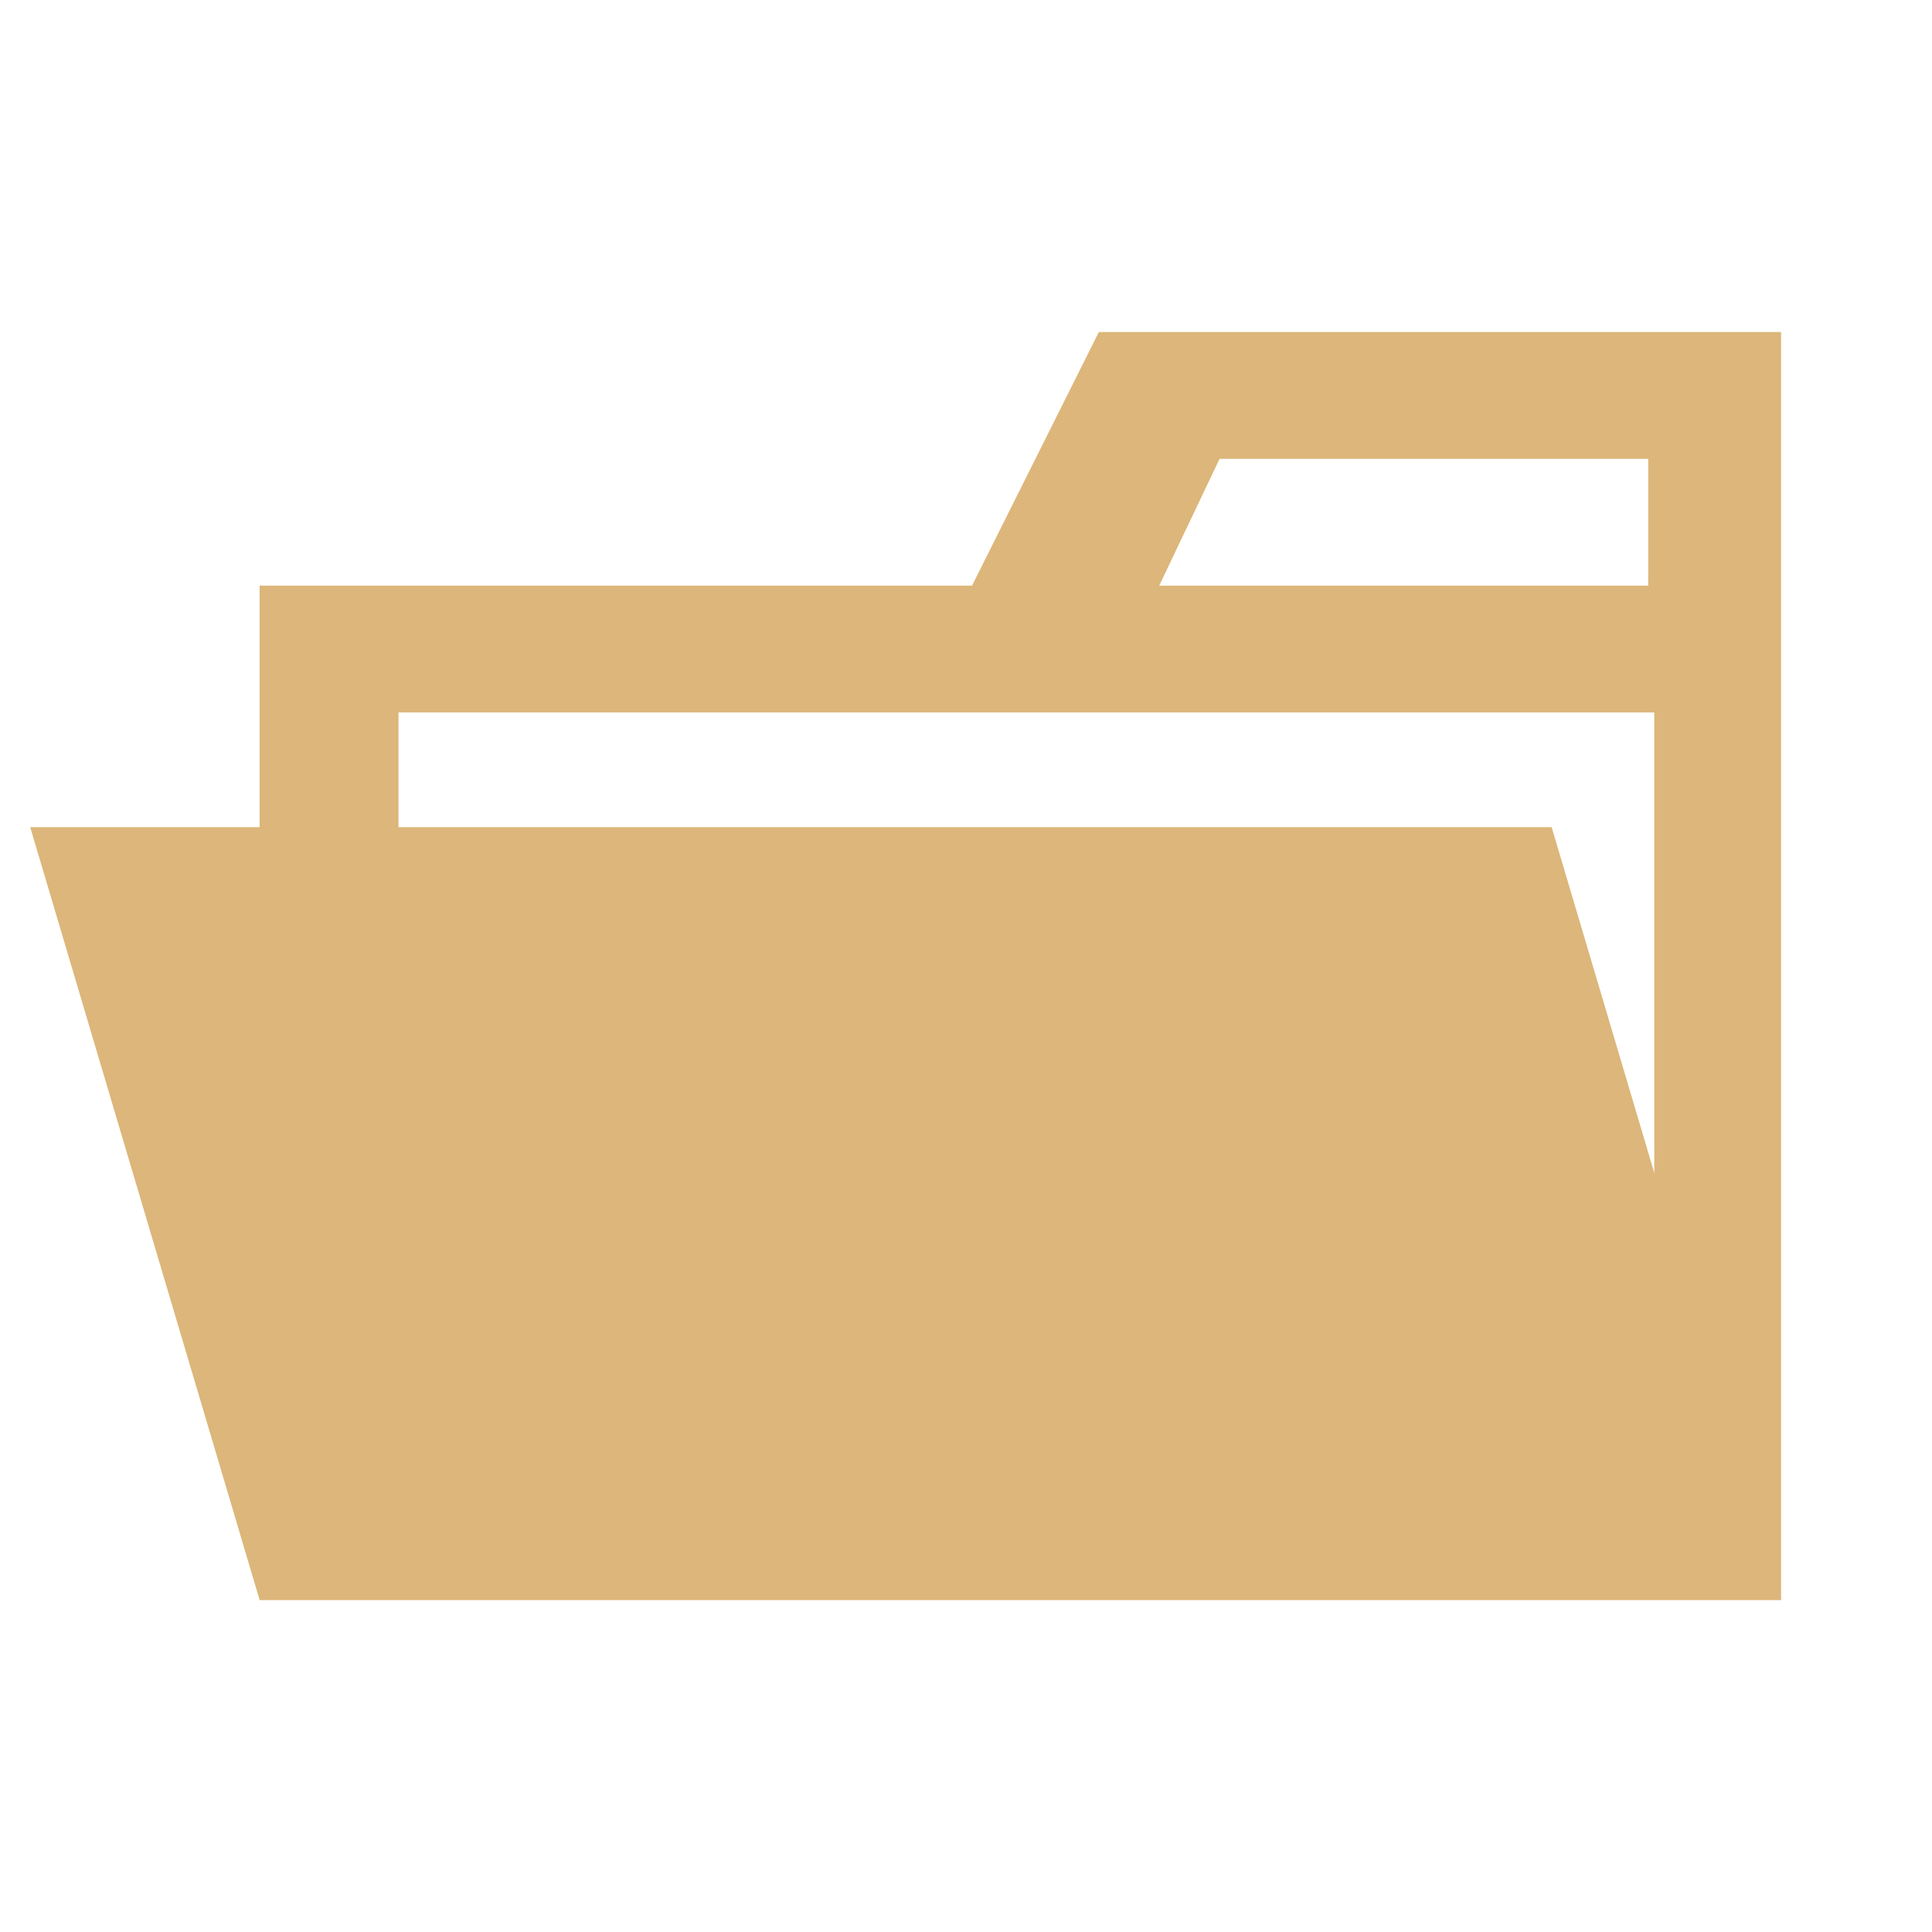
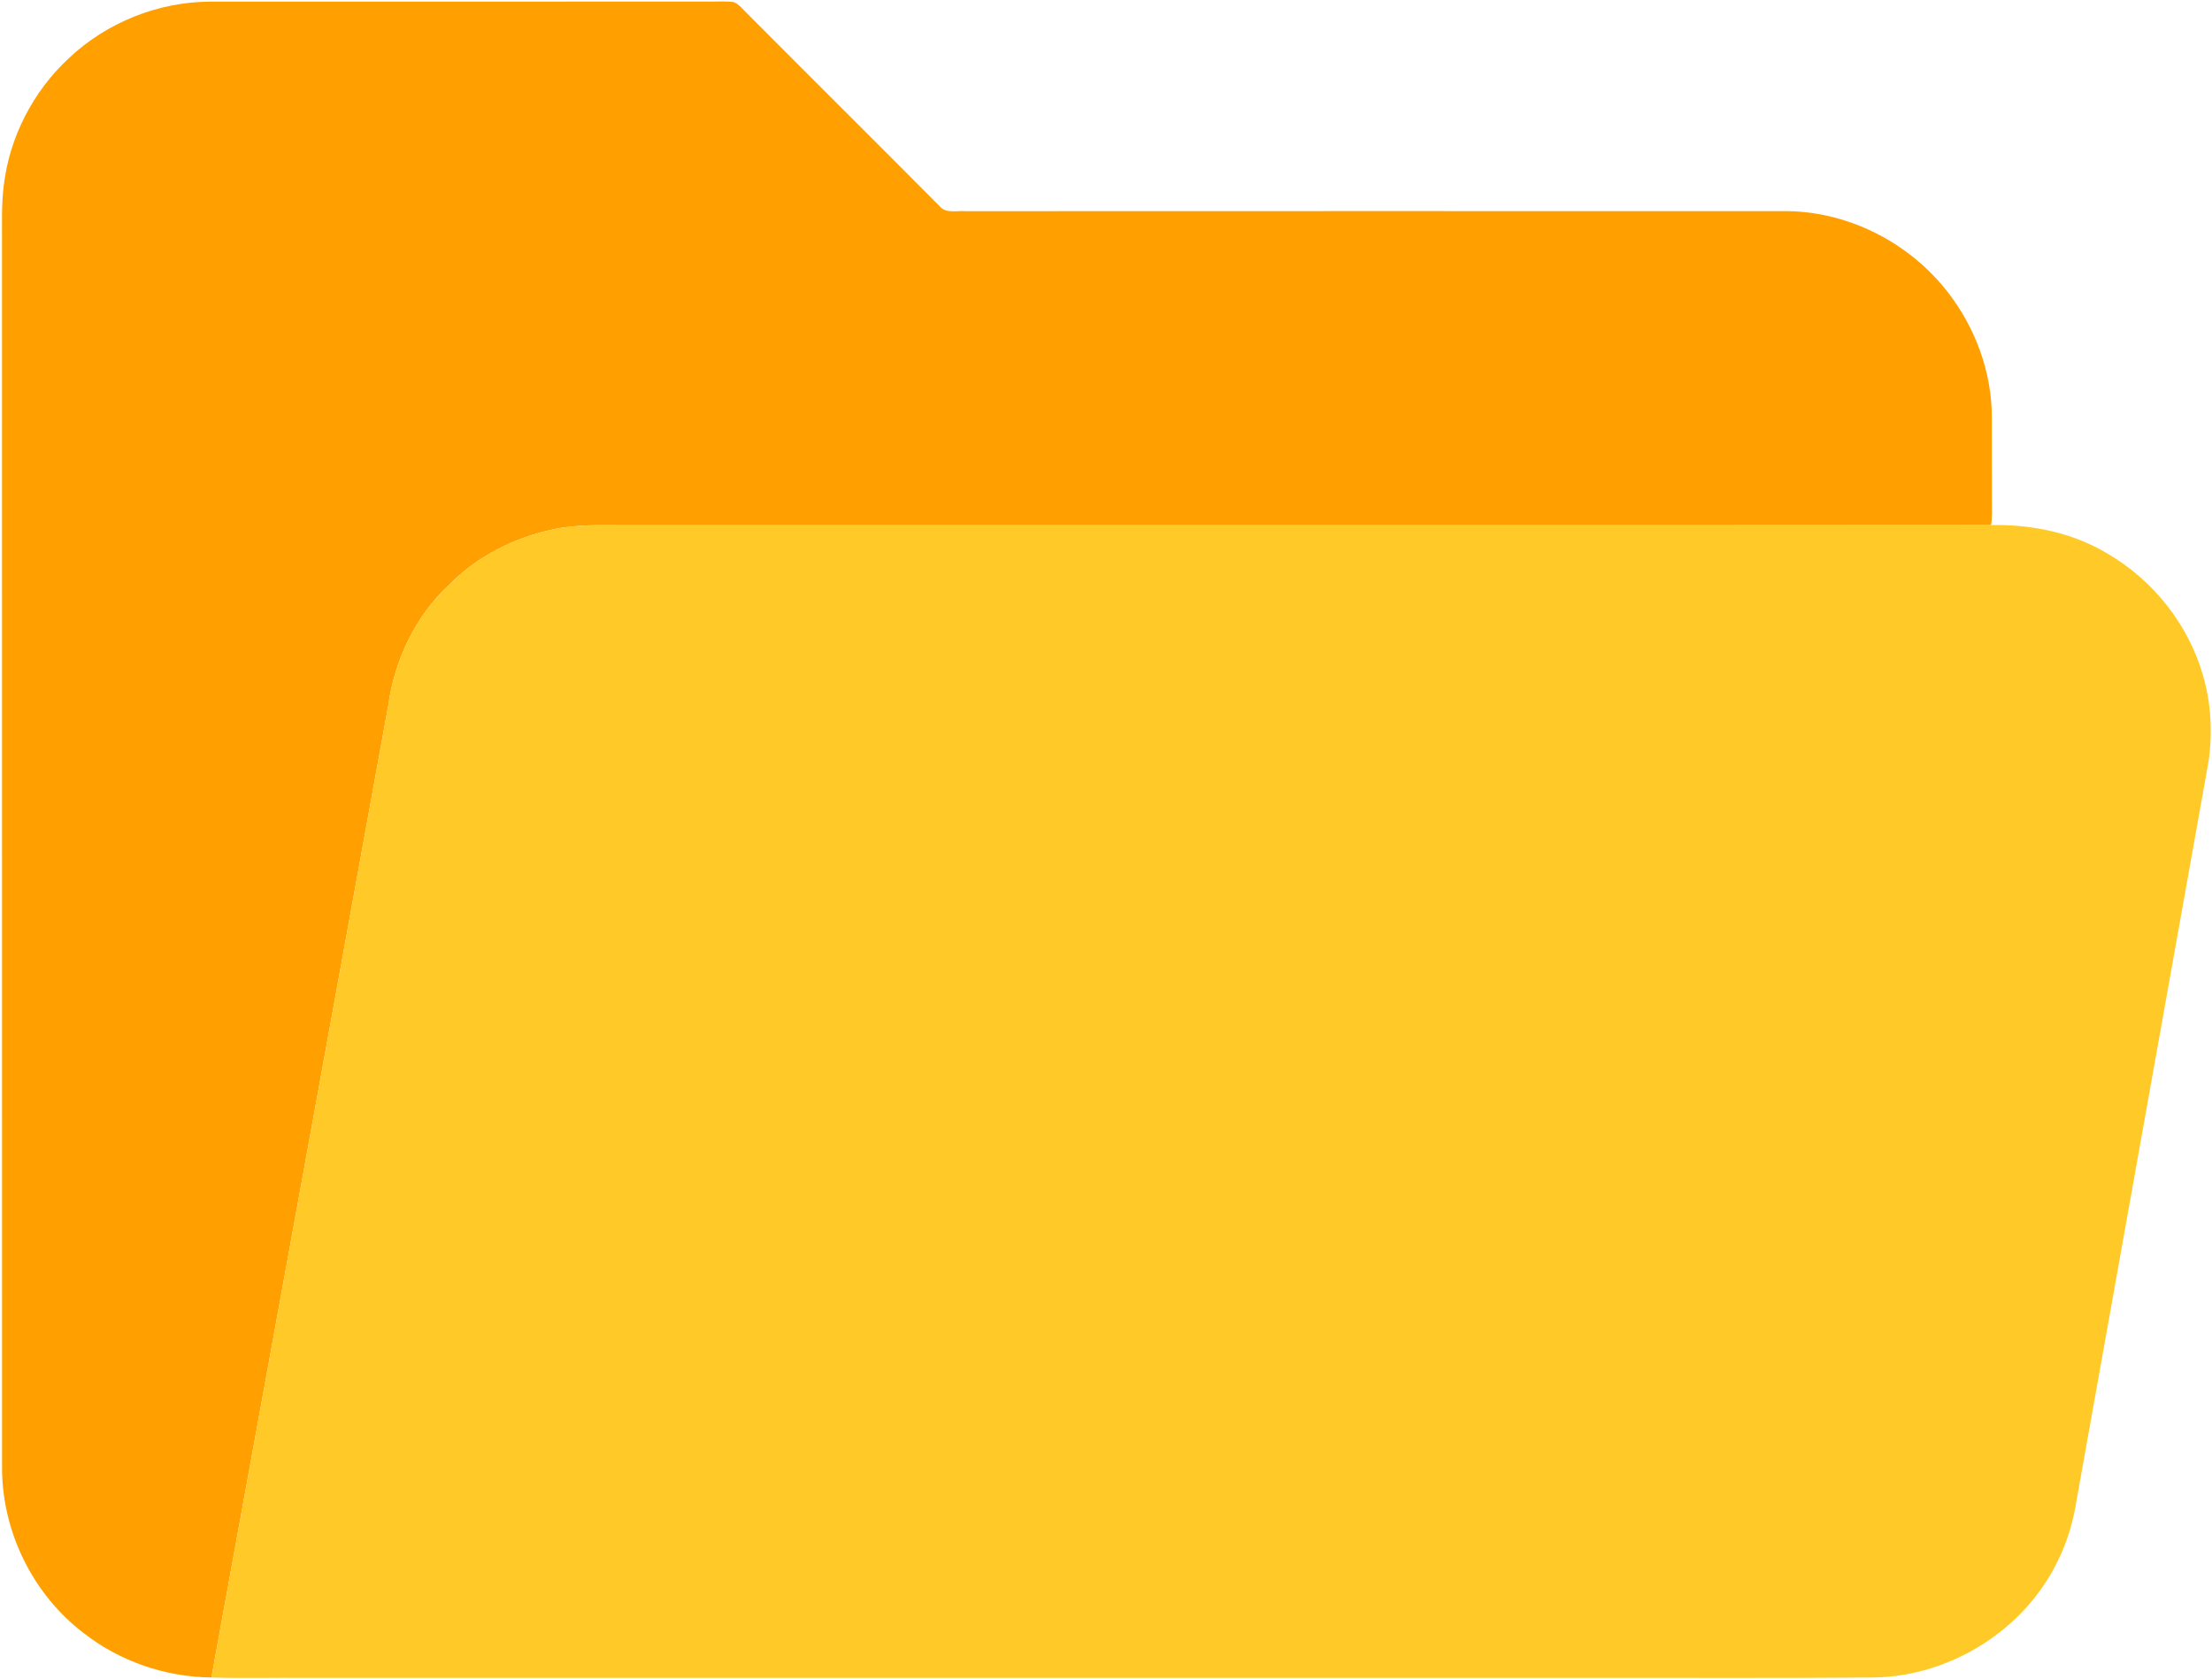
- <svg xmlns="http://www.w3.org/2000/svg" viewBox="0 0 32 32">
-   <path d="M27.4,5.5H18.2L16.1,9.7H4.3V26.5H29.5V5.5Zm0,18.7H6.6V11.8H27.4Zm0-14.5H19.2l1-2.1h7.1V9.7Z" style="fill:#dcb67a" />
-   <polygon points="25.7 13.7 0.5 13.7 4.3 26.5 29.5 26.5 25.7 13.7" style="fill:#dcb67a" />
+ <svg xmlns="http://www.w3.org/2000/svg" width="880pt" height="668pt" viewBox="0 0 880 668">
+   <path fill="#ffa000" d="M27.27 23.27C42.4 8.91 63.13.61 84.01.66 150.01.62 216 .67 282 .64c3.3.03 6.62-.24 9.91.2 2.28.94 3.77 3.08 5.53 4.72 25.43 25.56 51.02 50.96 76.43 76.54 2.5 2.99 6.75 1.64 10.14 1.93 108.33-.05 216.66-.04 324.99-.01 25.4-.39 50.3 12.17 65.82 32.15 11.01 14.13 17.59 31.87 17.59 49.85.05 10.99-.02 21.99.03 32.98 0 3.31.19 6.65-.34 9.93-181.03.16-362.07.02-543.1.07-9.5-.01-19.1-.41-28.45 1.54-15.65 3.24-30.6 10.69-41.87 22.14-13.39 12.45-21.68 29.88-24.19 47.9-23.45 128.97-46.84 257.95-70.38 386.91-18.28-.18-36.48-6.41-50.88-17.71C13.03 634.37.76 609.39.82 583.98.78 421.99.81 259.99.8 98c.06-8.07-.31-16.17.7-24.2 2.25-19.19 11.64-37.38 25.77-50.53z" />
+   <path fill="#ffca28" d="M220.55 210.54c9.35-1.95 18.95-1.55 28.45-1.54 181.03-.05 362.07.09 543.1-.07 16.14-.33 32.58 3.02 46.5 11.46 18.09 10.58 32.08 28.19 37.82 48.4 3.24 11.05 3.85 22.81 2.21 34.18-17.48 97.8-34.93 195.61-52.4 293.41-1.34 8.66-3.75 17.19-7.74 25.03-13.23 27.2-42.36 45.41-72.52 46.08-40.32.35-80.65.08-120.97.17H122c-12.63-.13-25.27.24-37.89-.17 23.54-128.96 46.93-257.94 70.38-386.91 2.51-18.02 10.8-35.45 24.19-47.9 11.27-11.45 26.22-18.9 41.87-22.14z" />
</svg>
